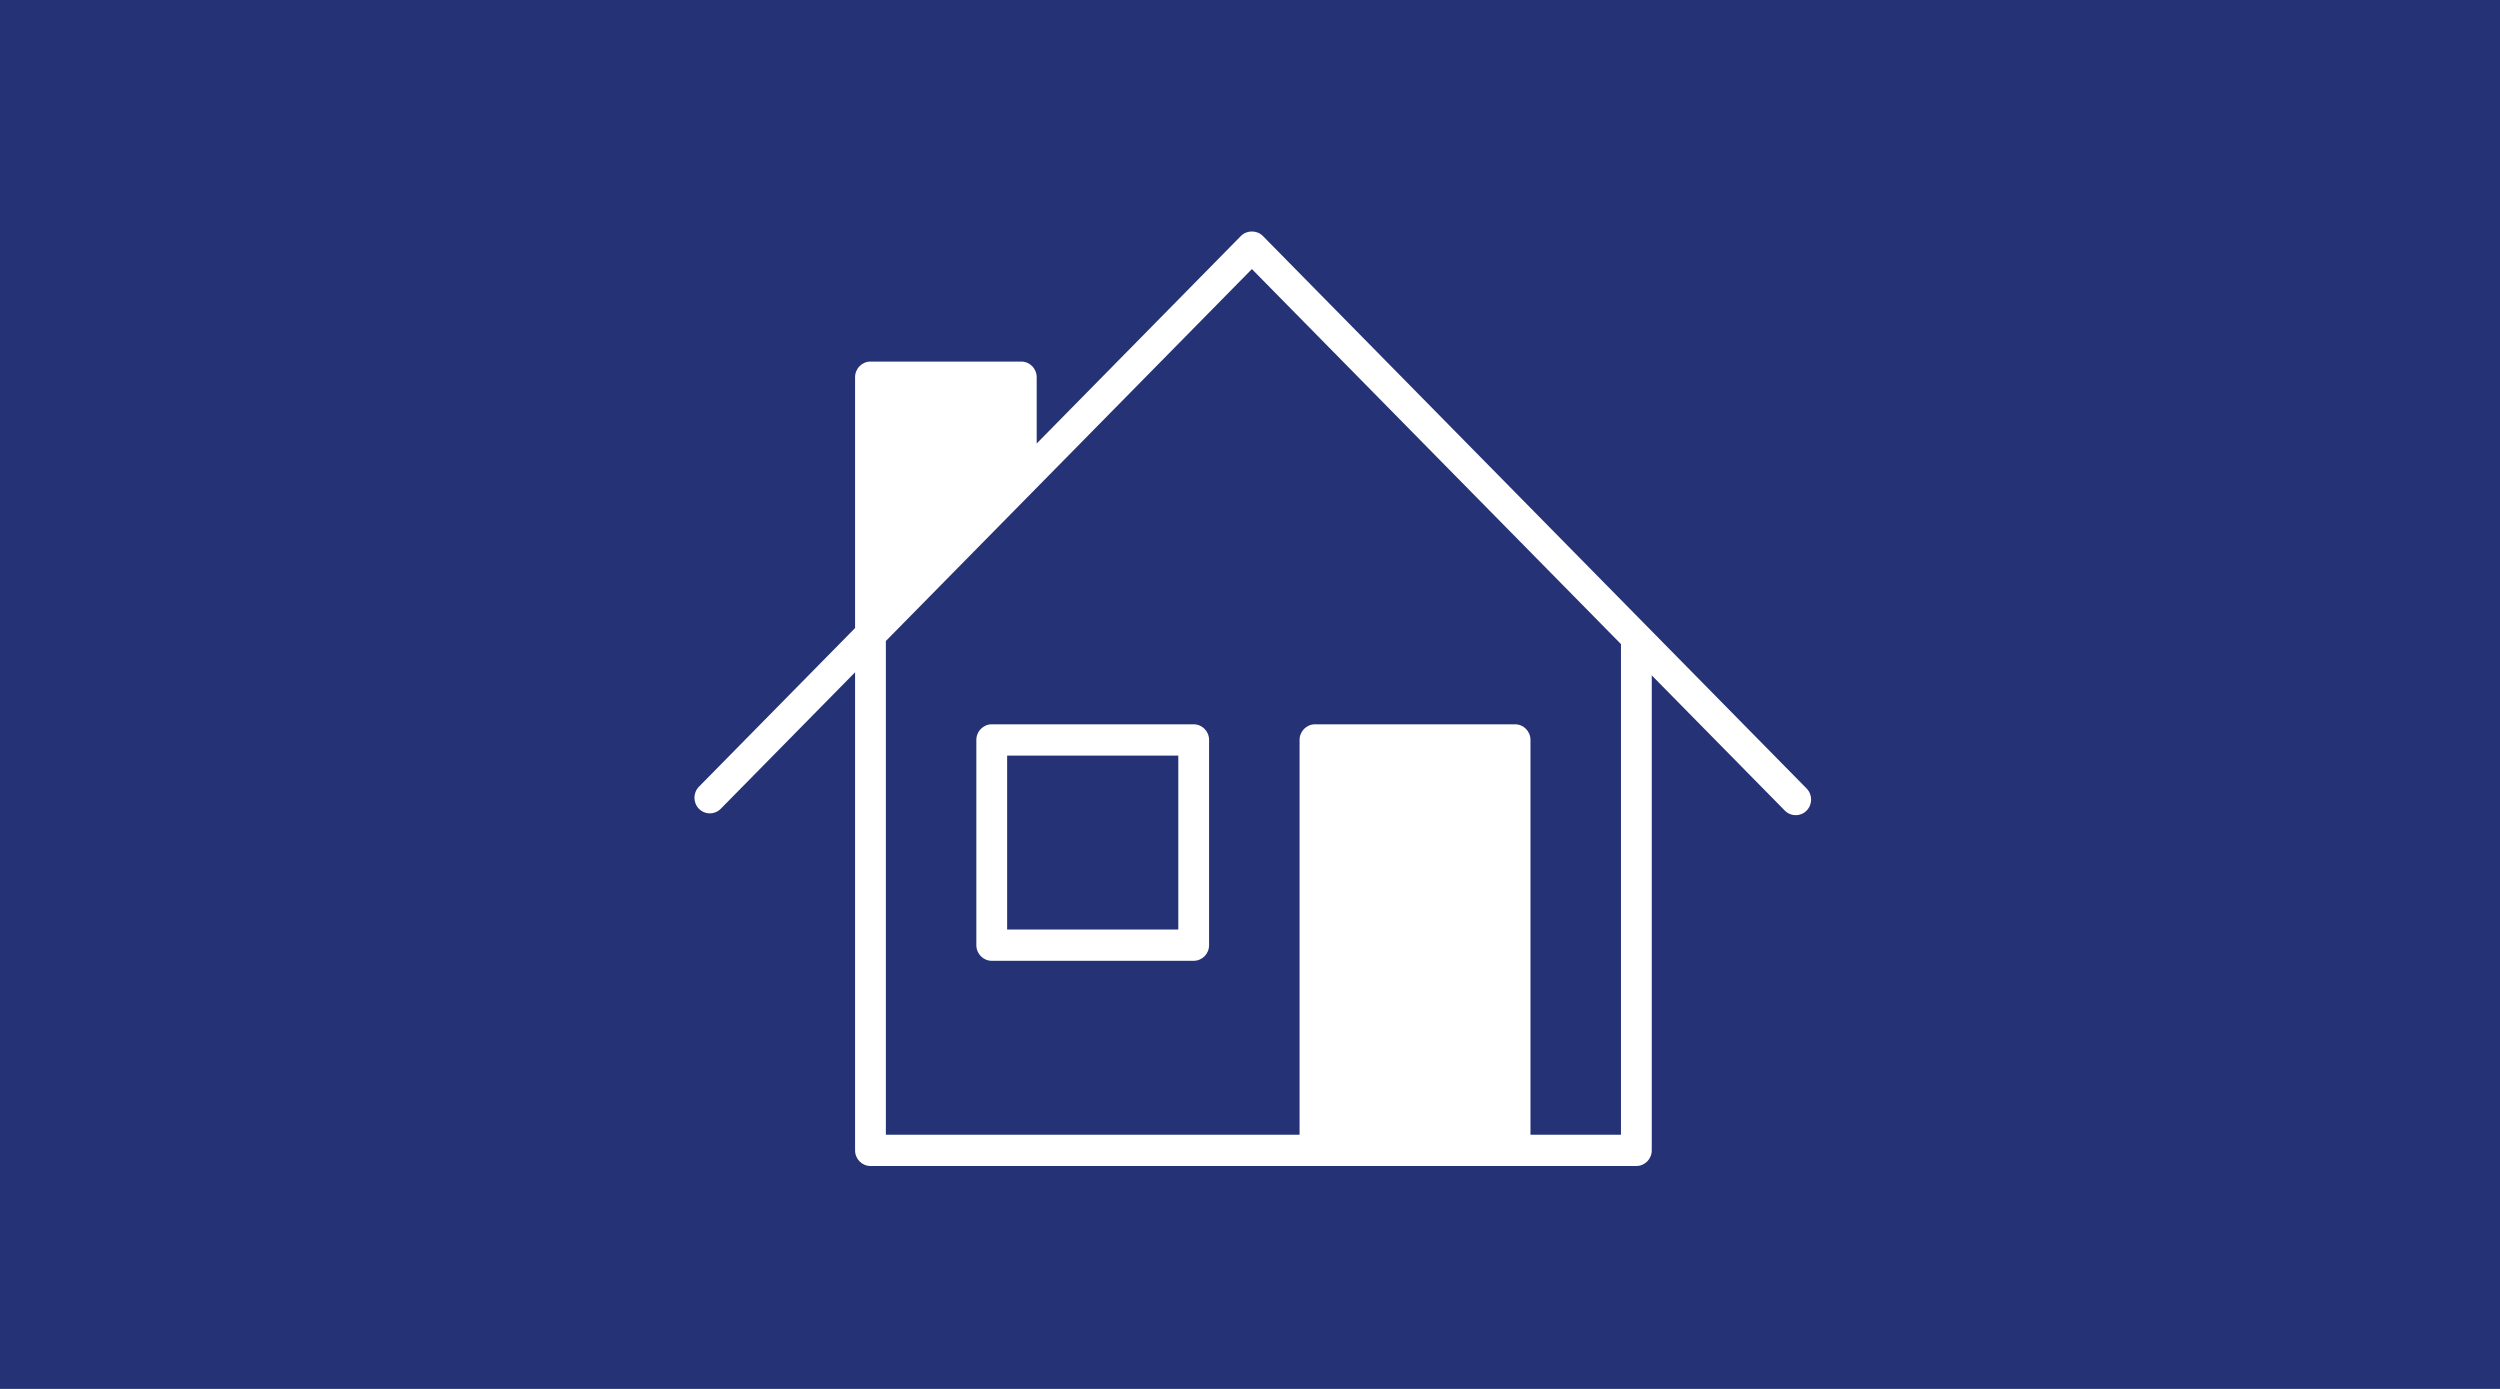
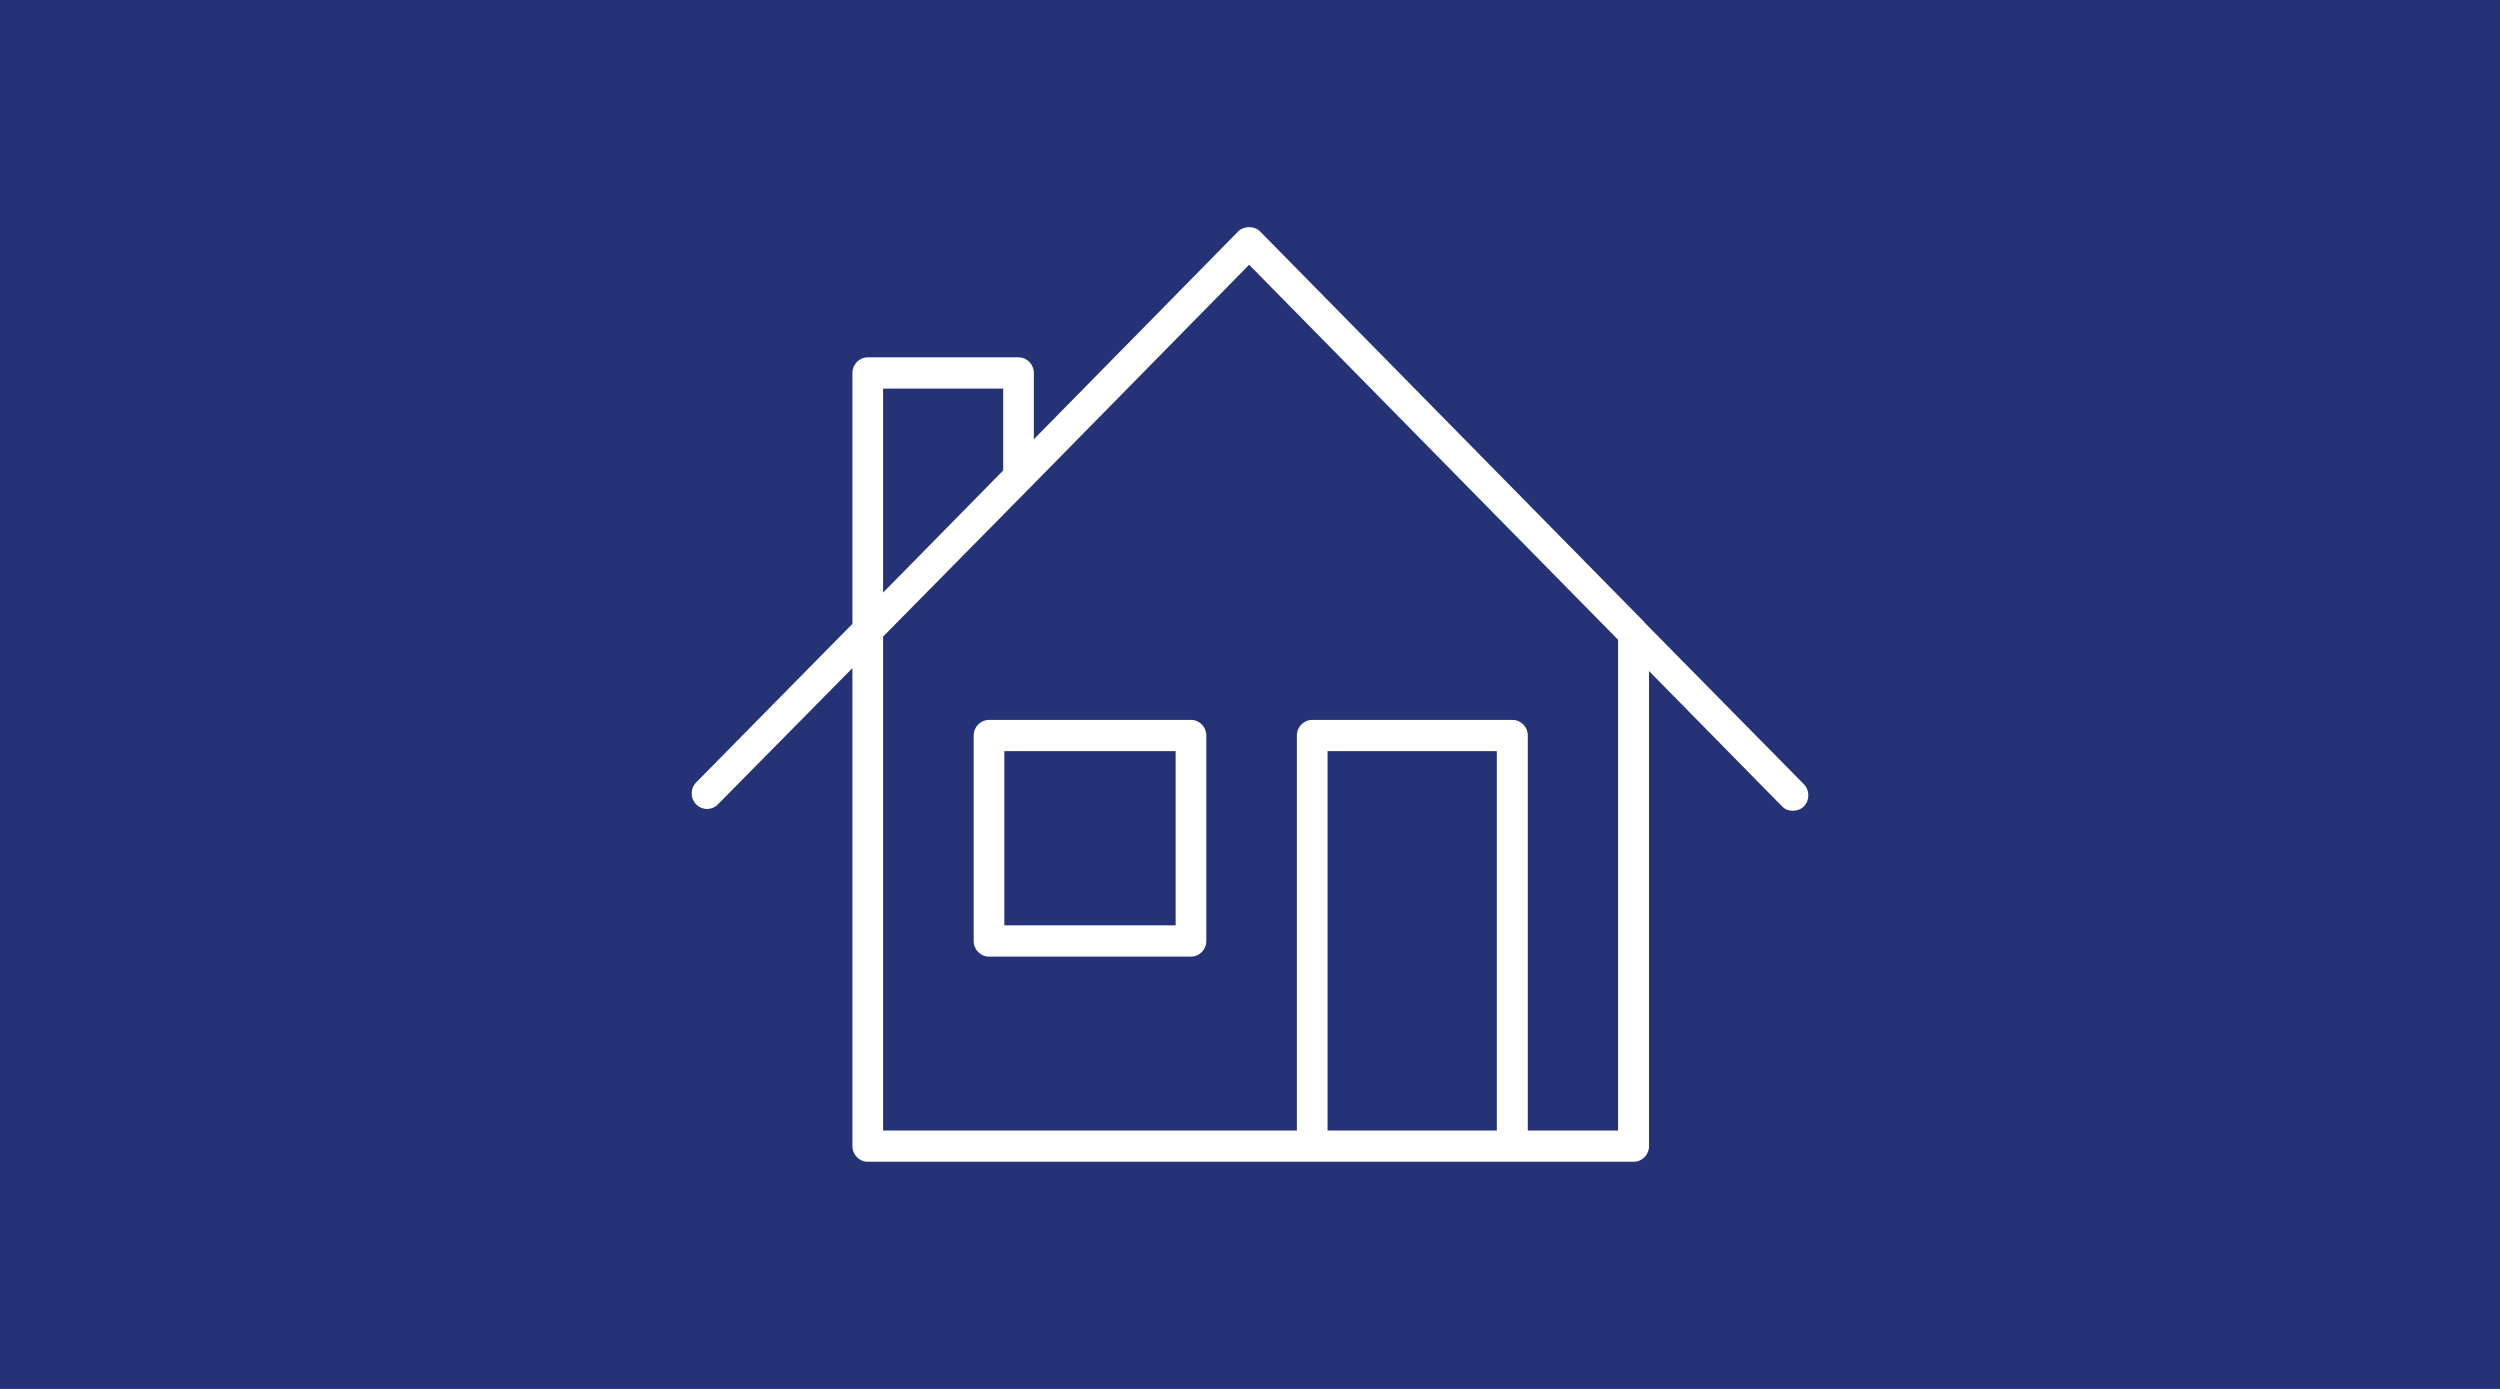
<svg xmlns="http://www.w3.org/2000/svg" width="270px" height="150px" viewBox="0 0 270 150" version="1.1">
  <rect fill="#253276" x="0" y="0" width="270" height="150" />
-   <path d="M195.114,85.157 C195.764,85.818 195.764,86.886 195.114,87.546 C194.79,87.876 194.364,88.041 193.939,88.041 C193.513,88.041 193.088,87.876 192.763,87.546 L178.39,72.941 L178.39,124.239 C178.39,125.171 177.645,125.928 176.727,125.928 L94.01,125.928 C93.092,125.928 92.348,125.171 92.348,124.239 L92.348,72.608 L77.839,87.351 C77.189,88.011 76.136,88.011 75.488,87.351 C74.837,86.691 74.837,85.622 75.488,84.962 L92.348,67.83 L92.348,40.739 C92.348,39.807 93.092,39.05 94.01,39.05 L110.3,39.05 C111.219,39.05 111.963,39.807 111.963,40.739 L111.963,47.897 L134.029,25.475 C134.652,24.842 135.756,24.842 136.38,25.475 L177.902,67.667 L177.903,67.668 L195.114,85.157 Z M175.064,122.549 L175.064,69.562 L135.204,29.059 L111.477,53.169 C111.477,53.169 111.476,53.171 111.474,53.172 L95.673,69.229 L95.673,122.549 L140.354,122.549 L140.354,79.914 C140.354,78.982 141.099,78.225 142.017,78.225 L163.629,78.225 C164.547,78.225 165.292,78.982 165.292,79.914 L165.292,122.549 L175.064,122.549 Z M128.918,78.225 C129.837,78.225 130.581,78.982 130.581,79.914 L130.581,102.077 C130.581,103.01 129.837,103.767 128.918,103.767 L107.108,103.767 C106.19,103.767 105.446,103.01 105.446,102.077 L105.446,79.914 C105.446,78.982 106.19,78.225 107.108,78.225 L128.918,78.225 Z M108.771,100.387 L127.256,100.387 L127.256,81.605 L108.771,81.605 L108.771,100.387 Z M143.679,122.549 L143.679,81.604 L161.966,81.604 L161.966,122.549 L143.679,122.549 Z M95.673,42.429 L108.637,42.429 L108.637,51.276 L95.673,64.451 L95.673,42.429 Z" fill="#FFFFFF" />
+   <path d="M 134.906 24.531 C 134.474 24.531 134.031 24.683 133.719 25 L 111.656 47.438 L 111.656 40.281 C 111.656 39.349 110.919 38.594 110 38.594 L 93.719 38.594 C 92.8 38.594 92.062 39.349 92.062 40.281 L 92.062 67.375 L 75.188 84.5 C 74.537 85.16 74.537 86.215 75.188 86.875 C 75.836 87.535 76.882 87.535 77.531 86.875 L 92.062 72.156 L 92.062 123.781 C 92.062 124.714 92.8 125.469 93.719 125.469 L 176.438 125.469 C 177.355 125.469 178.094 124.714 178.094 123.781 L 178.094 72.469 L 192.469 87.094 C 192.794 87.424 193.199 87.562 193.625 87.562 C 194.051 87.562 194.488 87.424 194.812 87.094 C 195.462 86.434 195.462 85.348 194.812 84.688 L 177.594 67.219 L 177.594 67.188 L 136.094 25 C 135.782 24.683 135.338 24.531 134.906 24.531 z M 134.906 28.594 L 174.75 69.094 L 174.75 122.094 L 165 122.094 L 165 79.438 C 165 78.505 164.262 77.75 163.344 77.75 L 141.719 77.75 C 140.801 77.75 140.062 78.505 140.062 79.438 L 140.062 122.094 L 95.375 122.094 L 95.375 68.75 L 111.188 52.719 L 134.906 28.594 z M 95.375 41.969 L 108.344 41.969 L 108.344 50.812 L 95.375 64 L 95.375 41.969 z M 106.812 77.75 C 105.895 77.75 105.156 78.505 105.156 79.438 L 105.156 101.625 C 105.156 102.558 105.895 103.312 106.812 103.312 L 128.625 103.312 C 129.544 103.312 130.281 102.558 130.281 101.625 L 130.281 79.438 C 130.281 78.505 129.544 77.75 128.625 77.75 L 106.812 77.75 z M 108.469 81.125 L 126.969 81.125 L 126.969 99.938 L 108.469 99.938 L 108.469 81.125 z M 143.375 81.125 L 161.656 81.125 L 161.656 122.094 L 143.375 122.094 L 143.375 81.125 z" fill="#FFFFFF" />
</svg>
